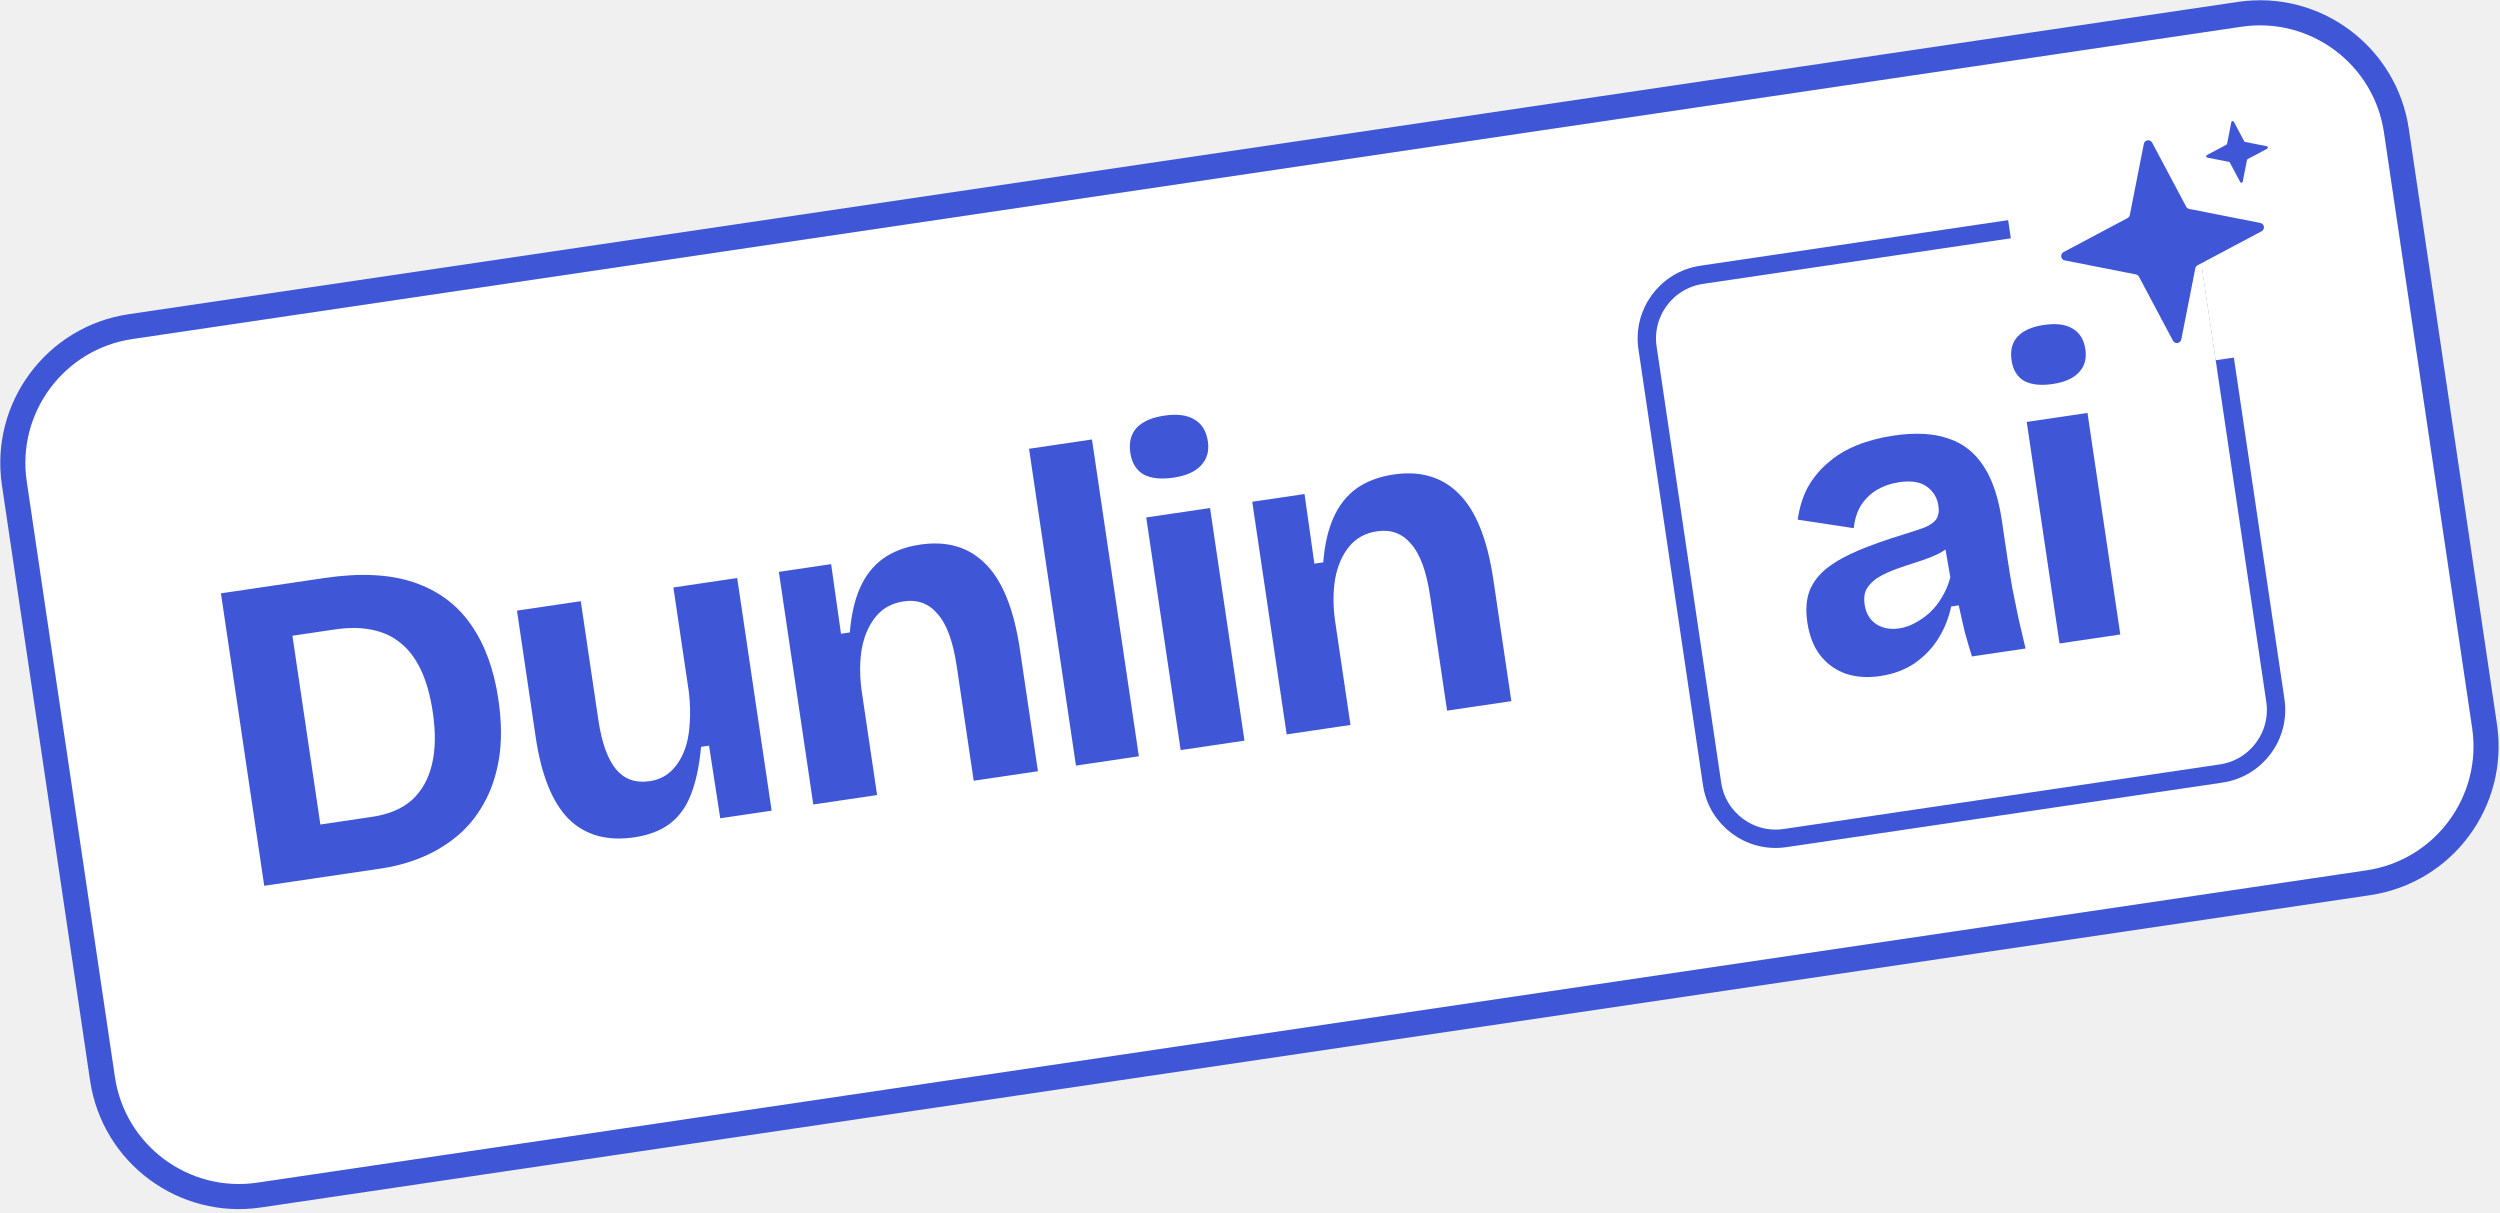
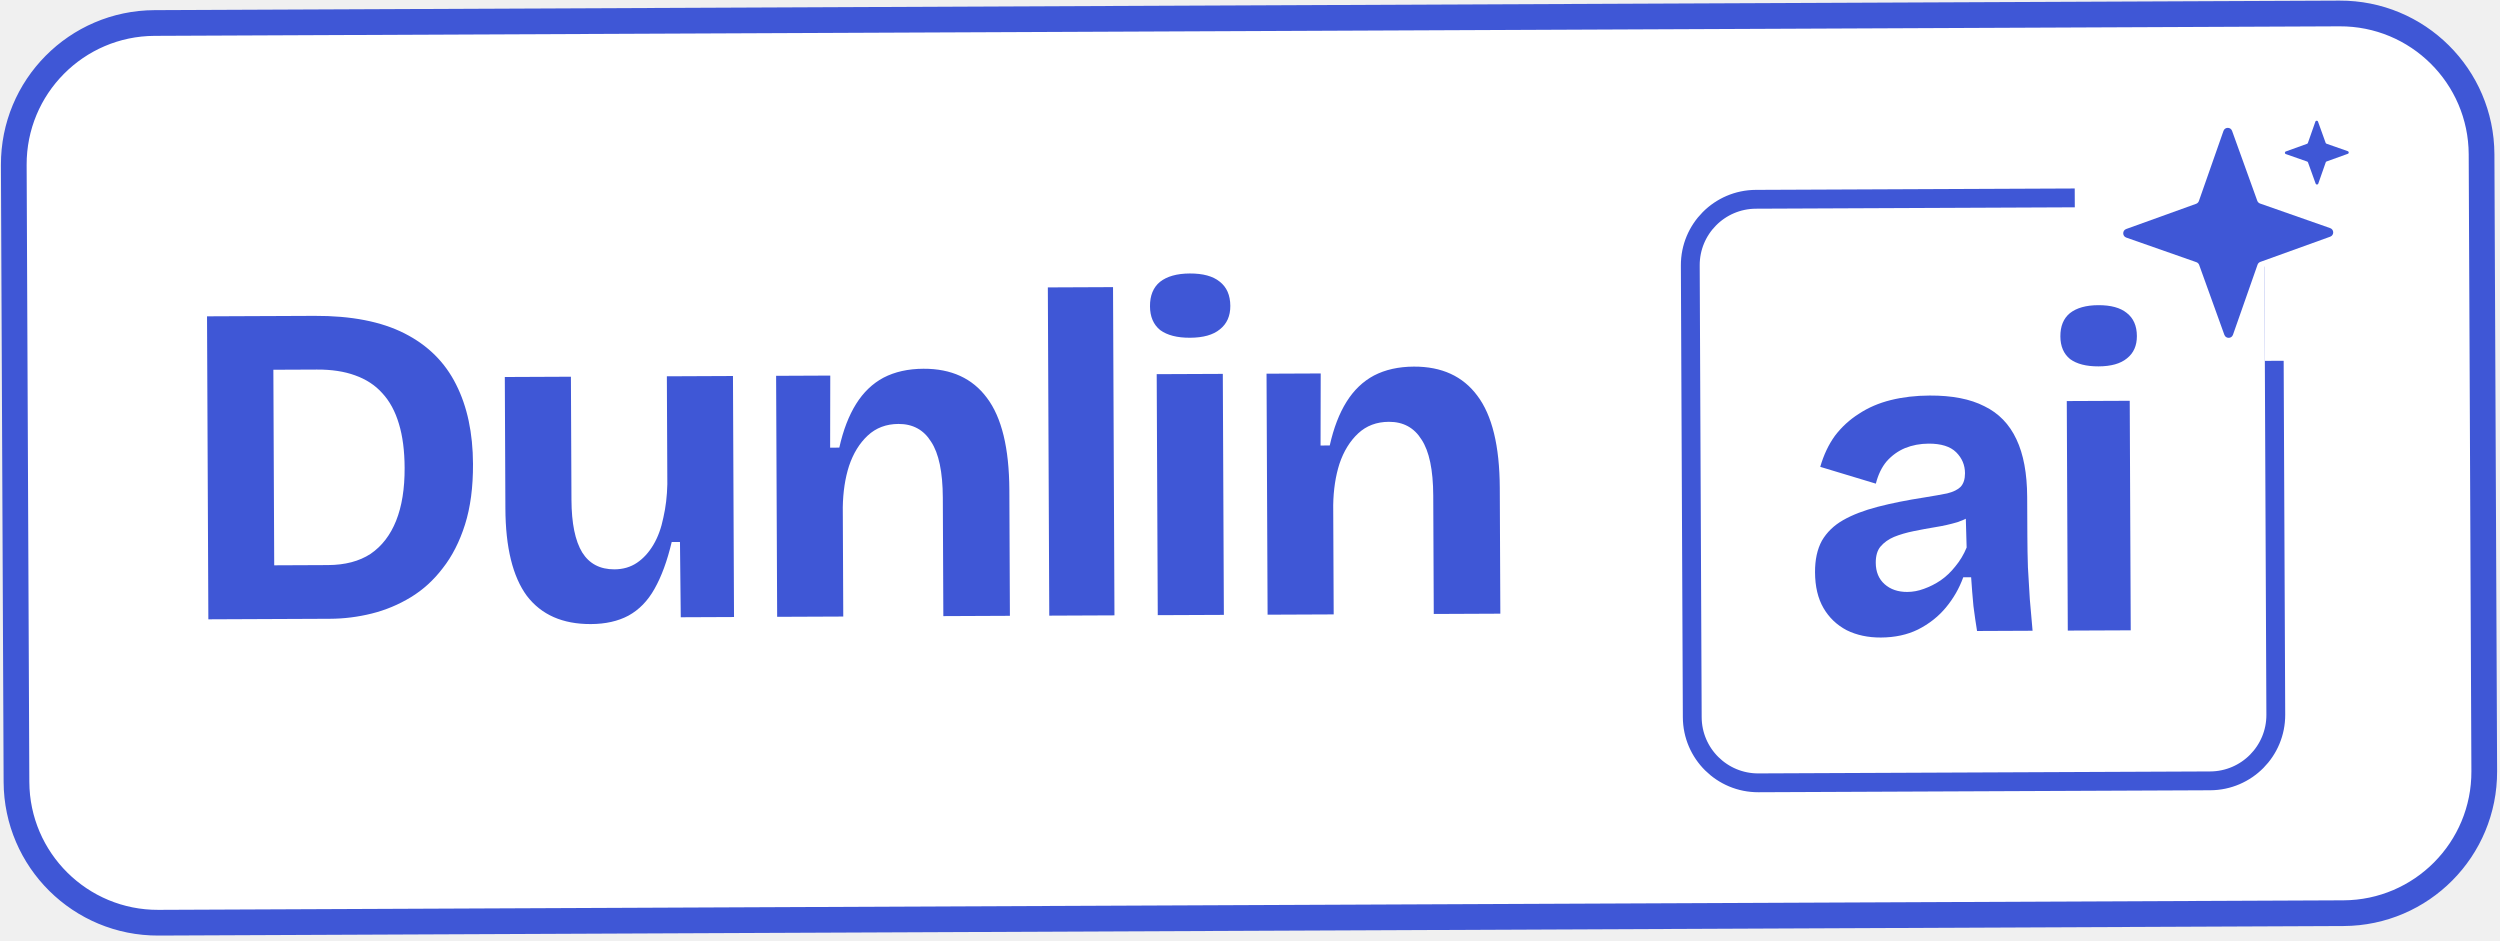
- <svg xmlns="http://www.w3.org/2000/svg" width="299" height="145" viewBox="0 0 299 145" fill="none">
-   <g clip-path="url(#clip0_245_9722)">
-     <rect x="1" y="42.742" width="285" height="102" rx="15" transform="rotate(-8.42242 1 42.7422)" fill="white" />
-     <path d="M35.259 105.4L34.341 99.199L44.516 97.692C46.495 97.4 48.075 96.732 49.257 95.691C50.433 94.614 51.234 93.196 51.659 91.436C52.085 89.676 52.12 87.594 51.764 85.192C51.471 83.213 51.008 81.549 50.375 80.198C49.736 78.813 48.925 77.723 47.941 76.93C46.992 76.132 45.848 75.597 44.508 75.326C43.204 75.05 41.703 75.037 40.007 75.288L30.998 76.623L30.08 70.422L38.824 69.127C43.064 68.499 46.629 68.676 49.518 69.656C52.407 70.636 54.678 72.322 56.332 74.713C57.981 77.068 59.069 80.03 59.598 83.599C59.995 86.284 60.023 88.663 59.68 90.736C59.337 92.808 58.719 94.615 57.828 96.155C56.972 97.69 55.901 98.986 54.613 100.043C53.325 101.1 51.915 101.941 50.383 102.565C48.85 103.189 47.272 103.621 45.646 103.862L35.259 105.4ZM31.602 105.941L26.423 70.963L34.055 69.833L39.234 104.811L31.602 105.941ZM75.864 100.146C72.613 100.627 69.996 99.895 68.011 97.951C66.056 95.966 64.744 92.712 64.074 88.189L61.83 73.032L69.461 71.902L71.564 86.105C71.967 88.826 72.674 90.797 73.686 92.02C74.692 93.207 76.025 93.677 77.686 93.431C78.675 93.285 79.504 92.909 80.173 92.305C80.841 91.7 81.375 90.917 81.775 89.955C82.174 88.994 82.408 87.894 82.478 86.656C82.582 85.413 82.55 84.1 82.382 82.716L80.537 70.262L88.169 69.132L90.609 85.614L92.289 96.956L86.141 97.866L84.801 89.182L83.847 89.323C83.642 91.593 83.237 93.494 82.634 95.027C82.061 96.52 81.205 97.694 80.068 98.548C78.961 99.362 77.56 99.895 75.864 100.146ZM97.269 96.218L94.774 79.365L93.15 68.395L99.403 67.469L100.582 75.797L101.642 75.64C101.803 73.558 102.208 71.783 102.857 70.315C103.507 68.847 104.417 67.683 105.59 66.824C106.798 65.959 108.285 65.395 110.052 65.134C113.267 64.658 115.872 65.427 117.867 67.443C119.898 69.453 121.272 72.878 121.988 77.719L124.139 92.24L116.454 93.377L114.429 79.704C113.99 76.737 113.229 74.647 112.147 73.435C111.095 72.183 109.739 71.679 108.078 71.925C106.665 72.134 105.547 72.751 104.724 73.776C103.901 74.8 103.349 76.073 103.069 77.595C102.819 79.077 102.807 80.703 103.033 82.475L104.901 95.088L97.269 96.218ZM128.684 91.567L123.073 53.674L130.599 52.56L136.209 90.452L128.684 91.567ZM141.208 89.712L137.088 61.889L144.72 60.759L148.839 88.582L141.208 89.712ZM140.337 57.129C138.853 57.349 137.66 57.219 136.759 56.739C135.887 56.218 135.363 55.356 135.185 54.155C135.002 52.919 135.252 51.925 135.935 51.174C136.653 50.417 137.755 49.929 139.238 49.71C140.758 49.485 141.953 49.633 142.824 50.154C143.731 50.669 144.276 51.545 144.459 52.782C144.632 53.948 144.359 54.909 143.641 55.665C142.957 56.416 141.856 56.904 140.337 57.129ZM153.887 87.835L151.392 70.982L149.768 60.011L156.021 59.086L157.2 67.414L158.26 67.257C158.421 65.175 158.826 63.4 159.476 61.932C160.125 60.464 161.036 59.3 162.208 58.44C163.416 57.575 164.903 57.012 166.67 56.751C169.885 56.275 172.49 57.044 174.485 59.06C176.516 61.07 177.89 64.495 178.607 69.335L180.757 83.856L173.072 84.994L171.048 71.321C170.608 68.353 169.847 66.263 168.765 65.052C167.713 63.799 166.357 63.296 164.697 63.542C163.283 63.751 162.165 64.368 161.342 65.392C160.519 66.417 159.967 67.69 159.687 69.212C159.437 70.693 159.425 72.32 159.651 74.092L161.519 86.705L153.887 87.835Z" fill="#3F57D6" />
-     <rect x="195.917" y="33.992" width="68.102" height="68.102" rx="7.689" transform="rotate(-8.42242 195.917 33.9918)" stroke="#3F57D6" stroke-width="2.197" />
-     <path d="M224.845 80.862C223.365 81.081 222.01 80.989 220.781 80.586C219.548 80.15 218.529 79.424 217.725 78.408C216.922 77.393 216.398 76.06 216.153 74.412C215.939 72.965 216.029 71.713 216.423 70.658C216.85 69.597 217.558 68.685 218.545 67.919C219.532 67.154 220.786 66.453 222.308 65.815C223.83 65.177 225.578 64.557 227.552 63.955C228.604 63.628 229.456 63.347 230.109 63.112C230.791 62.84 231.275 62.51 231.562 62.124C231.843 61.704 231.934 61.157 231.835 60.484C231.695 59.542 231.239 58.784 230.466 58.211C229.694 57.638 228.584 57.458 227.137 57.672C226.161 57.817 225.278 58.12 224.486 58.581C223.729 59.037 223.097 59.646 222.591 60.409C222.118 61.166 221.825 62.087 221.71 63.17L215.008 62.15C215.208 60.711 215.603 59.432 216.194 58.313C216.818 57.189 217.619 56.21 218.596 55.378C219.568 54.512 220.719 53.809 222.049 53.268C223.379 52.727 224.851 52.337 226.467 52.098C229.058 51.714 231.223 51.824 232.963 52.426C234.731 52.989 236.148 54.086 237.215 55.716C238.277 57.312 239.009 59.474 239.413 62.199L240.086 66.742C240.26 67.919 240.454 69.111 240.667 70.318C240.913 71.519 241.162 72.737 241.414 73.972C241.694 75.169 241.975 76.365 242.255 77.562L235.845 78.511C235.586 77.689 235.309 76.75 235.015 75.694C234.75 74.598 234.501 73.5 234.27 72.4L233.361 72.534C233.079 73.883 232.578 75.143 231.858 76.316C231.137 77.489 230.185 78.489 229.001 79.318C227.846 80.108 226.461 80.622 224.845 80.862ZM227.147 75.156C227.786 75.062 228.408 74.849 229.013 74.519C229.651 74.184 230.243 73.77 230.789 73.276C231.363 72.744 231.856 72.121 232.266 71.407C232.709 70.688 233.04 69.9 233.257 69.042L232.528 64.817L233.726 64.898C233.185 65.425 232.531 65.883 231.763 66.272C230.99 66.627 230.177 66.936 229.322 67.201C228.5 67.46 227.682 67.736 226.865 68.029C226.049 68.321 225.324 68.652 224.691 69.021C224.092 69.385 223.625 69.832 223.291 70.363C222.986 70.855 222.893 71.505 223.012 72.313C223.167 73.356 223.625 74.13 224.388 74.637C225.151 75.143 226.07 75.316 227.147 75.156ZM246.319 76.96L242.395 50.462L249.663 49.385L253.587 75.884L246.319 76.96ZM245.49 45.929C244.076 46.138 242.94 46.014 242.082 45.556C241.252 45.06 240.752 44.24 240.583 43.096C240.408 41.918 240.646 40.972 241.297 40.257C241.981 39.536 243.03 39.072 244.443 38.862C245.89 38.648 247.029 38.789 247.859 39.285C248.722 39.776 249.241 40.611 249.415 41.788C249.58 42.899 249.32 43.814 248.636 44.534C247.985 45.25 246.936 45.714 245.49 45.929Z" fill="#3F57D6" />
-     <path d="M240.059 25.547L263.8 22.031L265.264 31.924L241.523 35.439L240.059 25.547Z" fill="white" />
-     <path d="M261.906 22.312L264.646 21.907L267.95 42.646L264.982 43.086L261.906 22.312Z" fill="white" />
-     <path d="M256.403 17.207C256.5 16.715 257.161 16.617 257.396 17.06L261.466 24.715C261.542 24.857 261.676 24.957 261.833 24.988L270.34 26.665C270.832 26.762 270.929 27.422 270.487 27.658L262.831 31.728C262.69 31.803 262.59 31.938 262.559 32.095L260.882 40.602C260.785 41.093 260.124 41.191 259.889 40.749L255.819 33.093C255.744 32.952 255.609 32.852 255.452 32.821L246.945 31.143C246.453 31.047 246.356 30.386 246.798 30.151L254.454 26.081C254.595 26.005 254.695 25.871 254.726 25.713L256.403 17.207Z" fill="#3F57D6" />
-     <path d="M266.868 14.61C266.897 14.461 267.098 14.431 267.17 14.565L268.408 16.894C268.431 16.937 268.472 16.967 268.519 16.977L271.107 17.487C271.256 17.516 271.286 17.717 271.151 17.789L268.823 19.027C268.78 19.049 268.749 19.09 268.74 19.138L268.23 21.726C268.2 21.875 268 21.905 267.928 21.77L266.69 19.442C266.667 19.399 266.626 19.368 266.578 19.359L263.991 18.849C263.842 18.819 263.812 18.619 263.946 18.547L266.275 17.309C266.318 17.286 266.348 17.245 266.358 17.197L266.868 14.61Z" fill="#3F57D6" />
-   </g>
-   <rect x="-0.704" y="41.478" width="288" height="105" rx="16.5" transform="rotate(-8.42242 -0.703528 41.4781)" stroke="#3F57D6" stroke-width="3" />
-   <defs>
-     <clipPath id="clip0_245_9722">
-       <rect x="1" y="42.742" width="285" height="102" rx="15" transform="rotate(-8.42242 1 42.7422)" fill="white" />
-     </clipPath>
-   </defs>
+ <svg xmlns="http://www.w3.org/2000/svg" width="194" height="73" viewBox="0 0 194 73" fill="none">
+   <rect x="1.022" y="1.833" width="191.501" height="69.818" rx="10.971" transform="rotate(-0.249919 1.0217 1.83313)" fill="white" />
+   <rect x="1.022" y="1.833" width="191.501" height="69.818" rx="10.971" transform="rotate(-0.249919 1.0217 1.83313)" stroke="#3F57D6" stroke-width="1.995" />
+   <path d="M18.625 48.048L18.607 43.88L25.447 43.85C26.777 43.844 27.88 43.554 28.756 42.981C29.632 42.383 30.294 41.525 30.74 40.407C31.186 39.289 31.406 37.922 31.399 36.307C31.393 34.977 31.246 33.838 30.956 32.889C30.667 31.917 30.236 31.123 29.664 30.508C29.115 29.893 28.412 29.433 27.556 29.128C26.723 28.823 25.737 28.673 24.597 28.678L18.541 28.704L18.523 24.537L24.401 24.511C27.251 24.498 29.58 24.951 31.389 25.87C33.198 26.788 34.534 28.112 35.396 29.842C36.258 31.548 36.695 33.601 36.705 35.999C36.713 37.804 36.506 39.373 36.085 40.704C35.663 42.036 35.086 43.167 34.354 44.096C33.645 45.026 32.818 45.777 31.87 46.351C30.923 46.925 29.915 47.345 28.848 47.611C27.78 47.877 26.7 48.013 25.608 48.017L18.625 48.048ZM16.168 48.059L16.065 24.547L21.195 24.525L21.297 48.036L16.168 48.059ZM45.847 48.428C43.662 48.437 42.009 47.708 40.886 46.241C39.787 44.749 39.231 42.484 39.218 39.444L39.173 29.256L44.303 29.233L44.345 38.78C44.353 40.609 44.632 41.973 45.182 42.873C45.732 43.75 46.565 44.185 47.681 44.181C48.346 44.178 48.927 44.009 49.425 43.674C49.922 43.34 50.347 42.875 50.701 42.279C51.055 41.684 51.313 40.982 51.475 40.174C51.662 39.366 51.765 38.498 51.785 37.572L51.748 29.201L56.878 29.178L56.926 40.257L56.96 47.881L52.827 47.899L52.766 42.057L52.125 42.059C51.775 43.533 51.329 44.746 50.787 45.699C50.269 46.627 49.595 47.319 48.766 47.774C47.96 48.205 46.987 48.423 45.847 48.428ZM60.307 47.866L60.258 36.538L60.226 29.164L64.429 29.145L64.418 34.739L65.13 34.735C65.433 33.38 65.868 32.25 66.434 31.345C67 30.441 67.709 29.761 68.562 29.306C69.439 28.851 70.471 28.62 71.659 28.615C73.82 28.606 75.462 29.359 76.585 30.874C77.731 32.389 78.311 34.773 78.326 38.026L78.368 47.787L73.203 47.81L73.163 38.619C73.154 36.624 72.851 35.177 72.253 34.277C71.679 33.353 70.834 32.894 69.718 32.898C68.768 32.903 67.974 33.203 67.335 33.8C66.696 34.396 66.213 35.182 65.885 36.157C65.58 37.108 65.419 38.178 65.4 39.365L65.437 47.844L60.307 47.866ZM81.423 47.774L81.312 22.303L86.371 22.281L86.482 47.752L81.423 47.774ZM89.842 47.737L89.76 29.035L94.89 29.013L94.972 47.715L89.842 47.737ZM92.349 26.209C91.351 26.214 90.578 26.015 90.03 25.614C89.506 25.189 89.242 24.572 89.239 23.765C89.235 22.934 89.493 22.303 90.014 21.873C90.558 21.444 91.329 21.227 92.327 21.222C93.348 21.218 94.121 21.428 94.645 21.853C95.193 22.278 95.469 22.907 95.473 23.738C95.476 24.521 95.206 25.128 94.661 25.558C94.141 25.988 93.37 26.205 92.349 26.209ZM98.365 47.7L98.315 36.372L98.283 28.998L102.487 28.98L102.475 34.572L103.188 34.569C103.491 33.214 103.925 32.084 104.491 31.179C105.057 30.274 105.767 29.595 106.62 29.14C107.496 28.684 108.528 28.454 109.716 28.449C111.877 28.44 113.519 29.193 114.642 30.708C115.788 32.223 116.369 34.607 116.383 37.86L116.426 47.621L111.26 47.644L111.22 38.453C111.211 36.458 110.908 35.011 110.311 34.111C109.737 33.187 108.891 32.728 107.775 32.733C106.825 32.737 106.031 33.037 105.392 33.633C104.754 34.23 104.27 35.016 103.942 35.991C103.638 36.942 103.476 38.012 103.457 39.199L103.494 47.678L98.365 47.7Z" fill="#3F57D6" />
+   <rect x="131.144" y="15.487" width="45.283" height="45.283" rx="5.113" transform="rotate(-0.249919 131.144 15.4869)" stroke="#3F57D6" stroke-width="1.461" />
+   <path d="M145.957 49.472C144.962 49.476 144.079 49.288 143.308 48.907C142.538 48.503 141.936 47.929 141.503 47.184C141.07 46.44 140.851 45.514 140.846 44.405C140.842 43.433 141.019 42.618 141.378 41.96C141.76 41.303 142.312 40.769 143.034 40.358C143.756 39.948 144.648 39.605 145.709 39.329C146.771 39.053 147.98 38.81 149.337 38.601C150.06 38.484 150.647 38.38 151.099 38.288C151.574 38.172 151.924 38.001 152.149 37.774C152.374 37.524 152.486 37.173 152.484 36.721C152.481 36.087 152.252 35.546 151.798 35.095C151.344 34.645 150.63 34.422 149.658 34.426C149.002 34.429 148.391 34.545 147.827 34.773C147.285 35.002 146.812 35.343 146.407 35.797C146.024 36.251 145.744 36.829 145.566 37.531L141.251 36.227C141.519 35.298 141.9 34.494 142.394 33.813C142.912 33.132 143.531 32.564 144.253 32.109C144.975 31.631 145.799 31.276 146.725 31.046C147.651 30.816 148.657 30.698 149.743 30.694C151.485 30.686 152.9 30.963 153.988 31.523C155.098 32.061 155.928 32.917 156.476 34.091C157.023 35.242 157.301 36.734 157.309 38.566L157.323 41.619C157.326 42.411 157.341 43.214 157.367 44.028C157.416 44.842 157.465 45.667 157.514 46.504C157.585 47.318 157.656 48.132 157.728 48.946L153.419 48.965C153.326 48.4 153.233 47.755 153.139 47.032C153.068 46.286 153.008 45.54 152.96 44.794L152.349 44.796C152.036 45.657 151.587 46.439 151.002 47.143C150.417 47.847 149.696 48.415 148.838 48.849C148.003 49.26 147.043 49.467 145.957 49.472ZM148.011 45.935C148.441 45.933 148.871 45.852 149.3 45.692C149.751 45.531 150.18 45.315 150.586 45.041C151.014 44.745 151.397 44.382 151.735 43.951C152.095 43.519 152.387 43.032 152.611 42.488L152.53 39.638L153.311 39.805C152.905 40.1 152.432 40.34 151.889 40.523C151.347 40.684 150.782 40.811 150.195 40.904C149.63 40.997 149.065 41.101 148.5 41.217C147.935 41.332 147.427 41.481 146.975 41.664C146.546 41.847 146.197 42.097 145.926 42.415C145.679 42.71 145.556 43.129 145.559 43.672C145.562 44.373 145.79 44.926 146.245 45.332C146.699 45.737 147.288 45.938 148.011 45.935ZM160.46 48.934L160.382 31.122L165.267 31.101L165.345 48.913L160.46 48.934ZM162.847 28.431C161.897 28.435 161.161 28.246 160.639 27.864C160.14 27.459 159.888 26.872 159.885 26.103C159.881 25.311 160.128 24.711 160.623 24.302C161.142 23.892 161.876 23.686 162.826 23.681C163.799 23.677 164.535 23.878 165.034 24.282C165.556 24.687 165.819 25.286 165.822 26.077C165.825 26.824 165.568 27.401 165.049 27.811C164.554 28.22 163.819 28.427 162.847 28.431Z" fill="#3F57D6" />
+   <path d="M160.996 14.104L176.954 14.034L176.983 20.683L161.025 20.753L160.996 14.104Z" fill="white" />
+   <path d="M175.68 14.039L177.521 14.031L177.735 27.994L175.741 28.003L175.68 14.039Z" fill="white" />
+   <path d="M172.542 10.158C172.652 9.844 173.096 9.842 173.209 10.155L175.164 15.579C175.2 15.679 175.28 15.758 175.38 15.793L180.82 17.701C181.135 17.811 181.137 18.255 180.823 18.368L175.4 20.324C175.3 20.36 175.221 20.439 175.186 20.54L173.278 25.98C173.168 26.294 172.724 26.296 172.611 25.983L170.655 20.559C170.619 20.459 170.54 20.381 170.439 20.345L164.999 18.437C164.685 18.327 164.683 17.883 164.996 17.77L170.42 15.815C170.52 15.778 170.598 15.699 170.634 15.599L172.542 10.158Z" fill="#3F57D6" />
+   <path d="M179.674 9.438C179.707 9.343 179.842 9.342 179.877 9.437L180.471 11.087C180.482 11.117 180.506 11.141 180.537 11.152L182.192 11.732C182.287 11.766 182.288 11.901 182.193 11.935L180.543 12.53C180.513 12.541 180.489 12.565 180.478 12.595L179.898 14.25C179.864 14.346 179.729 14.346 179.695 14.251L179.1 12.601C179.089 12.571 179.065 12.547 179.034 12.536L177.38 11.956C177.284 11.923 177.284 11.788 177.379 11.753L179.028 11.159C179.059 11.148 179.083 11.123 179.093 11.093L179.674 9.438Z" fill="#3F57D6" />
</svg>
